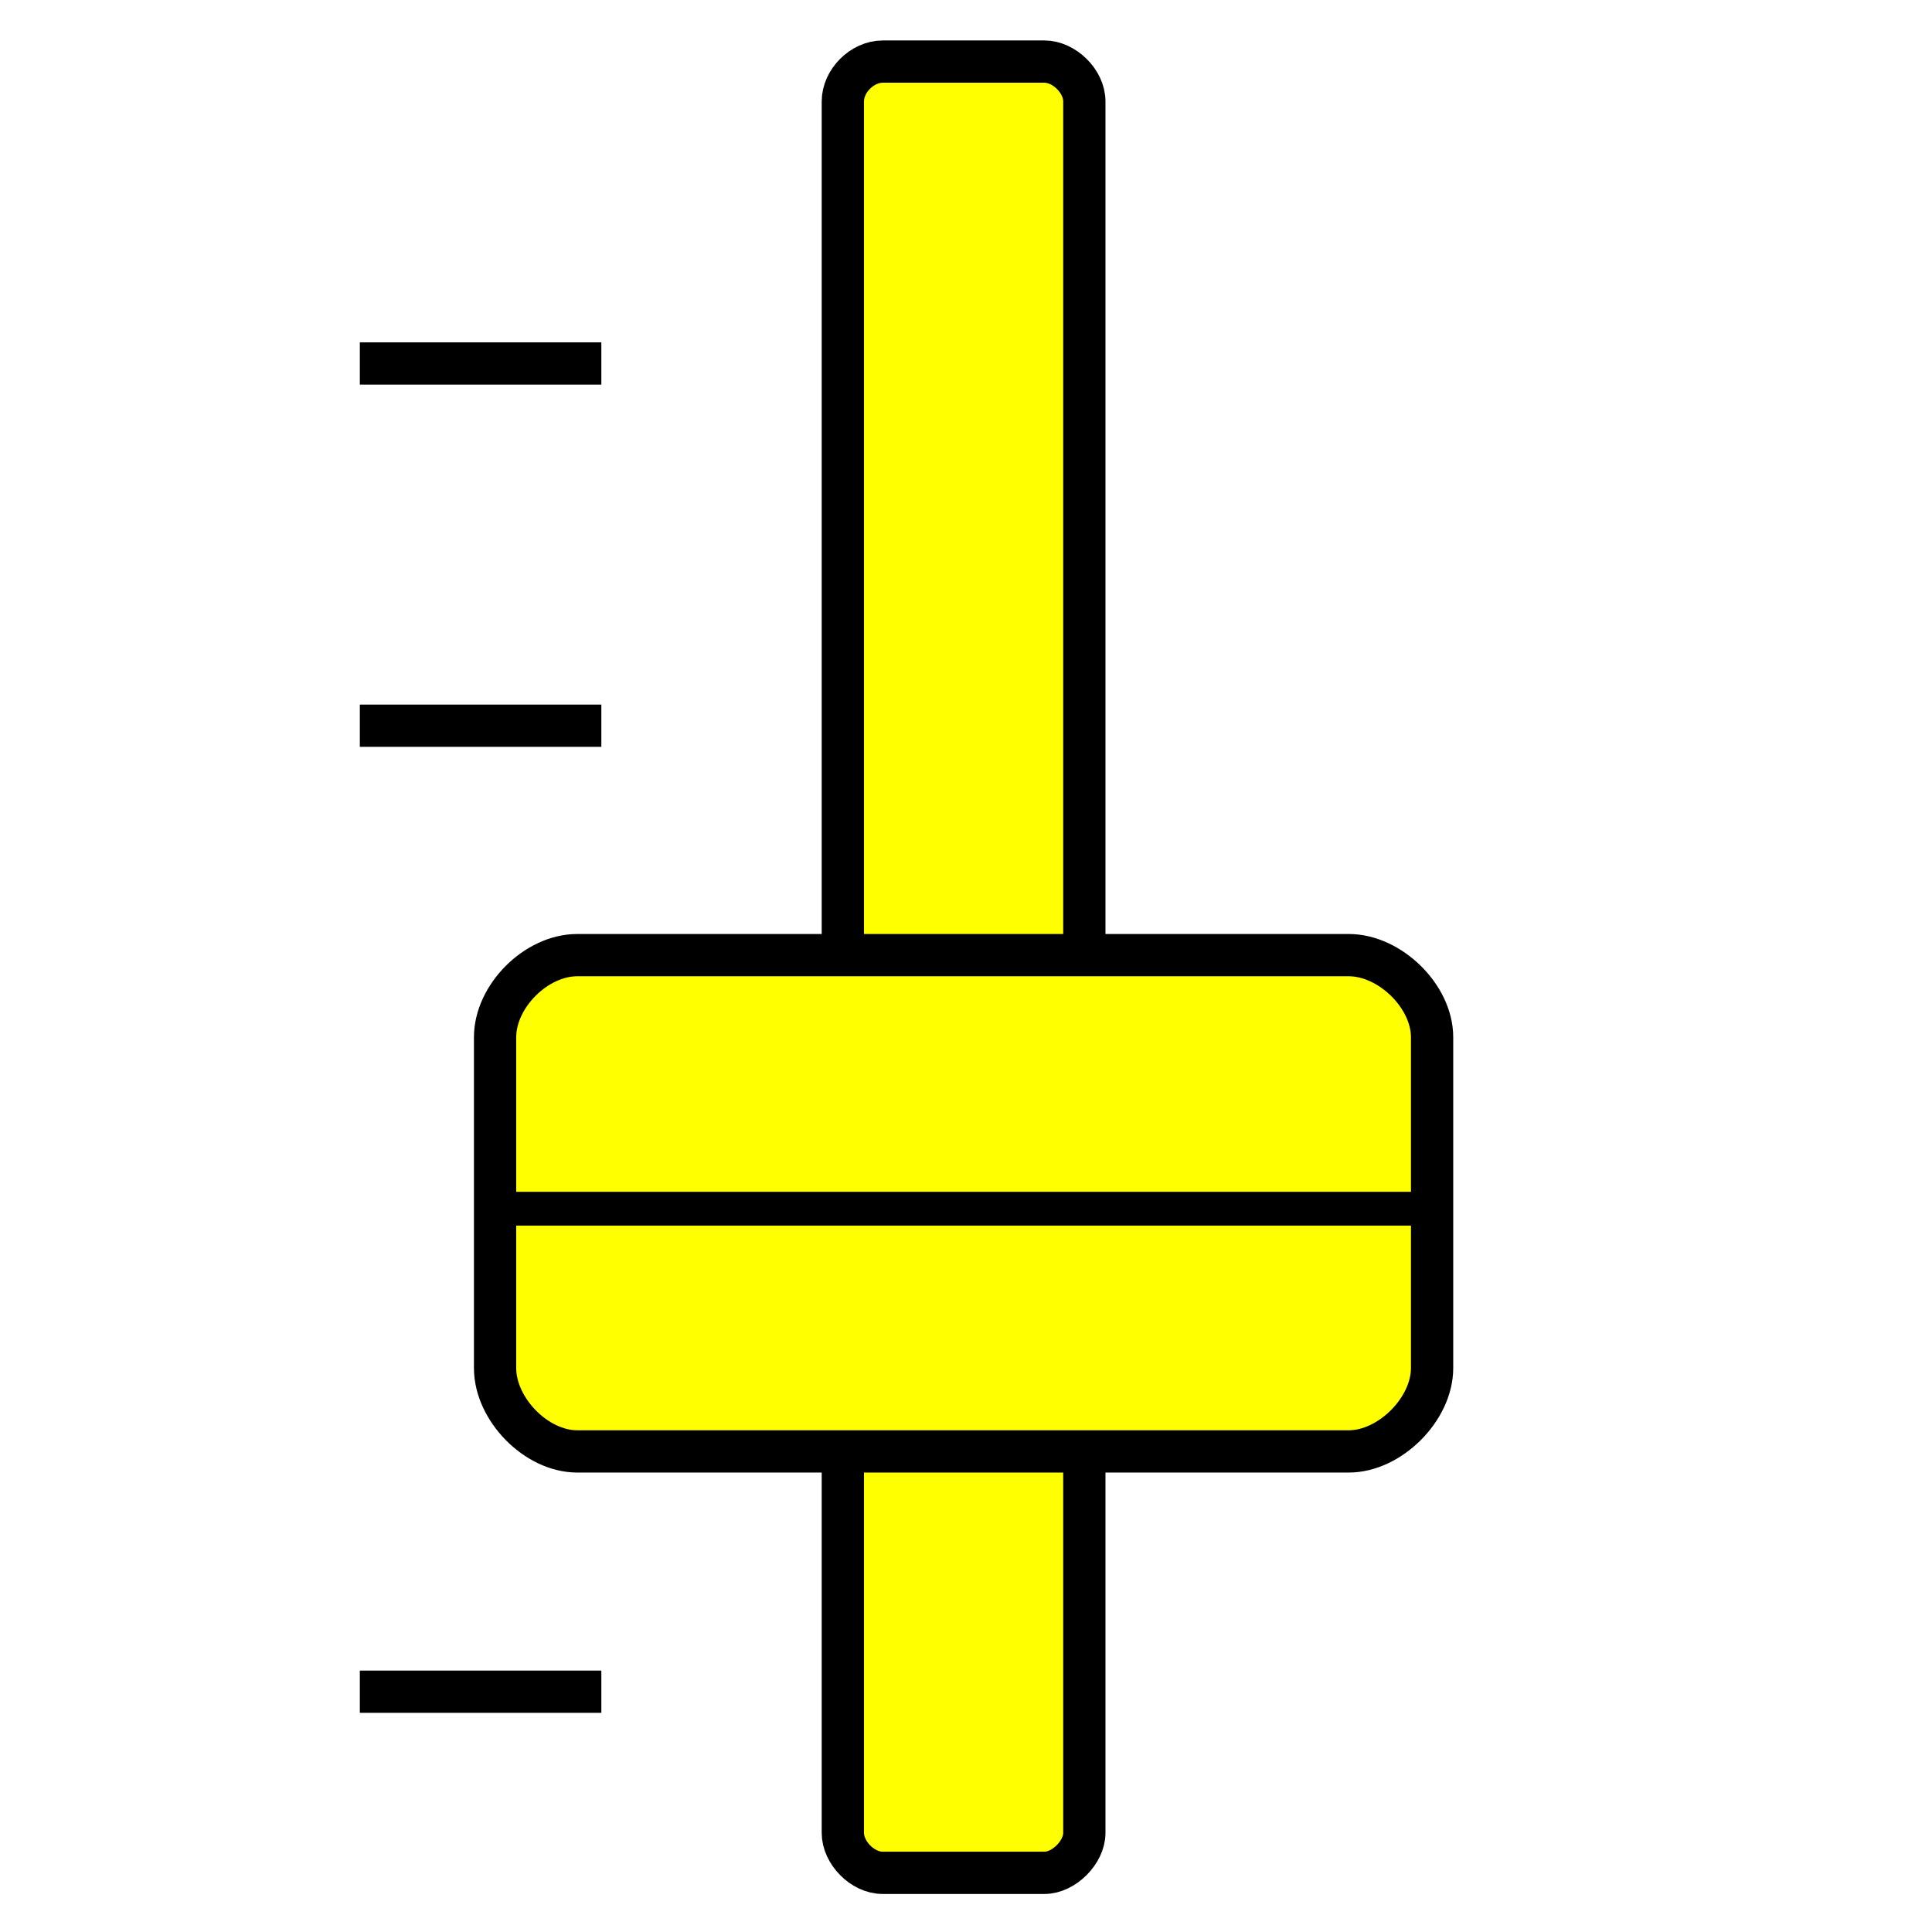
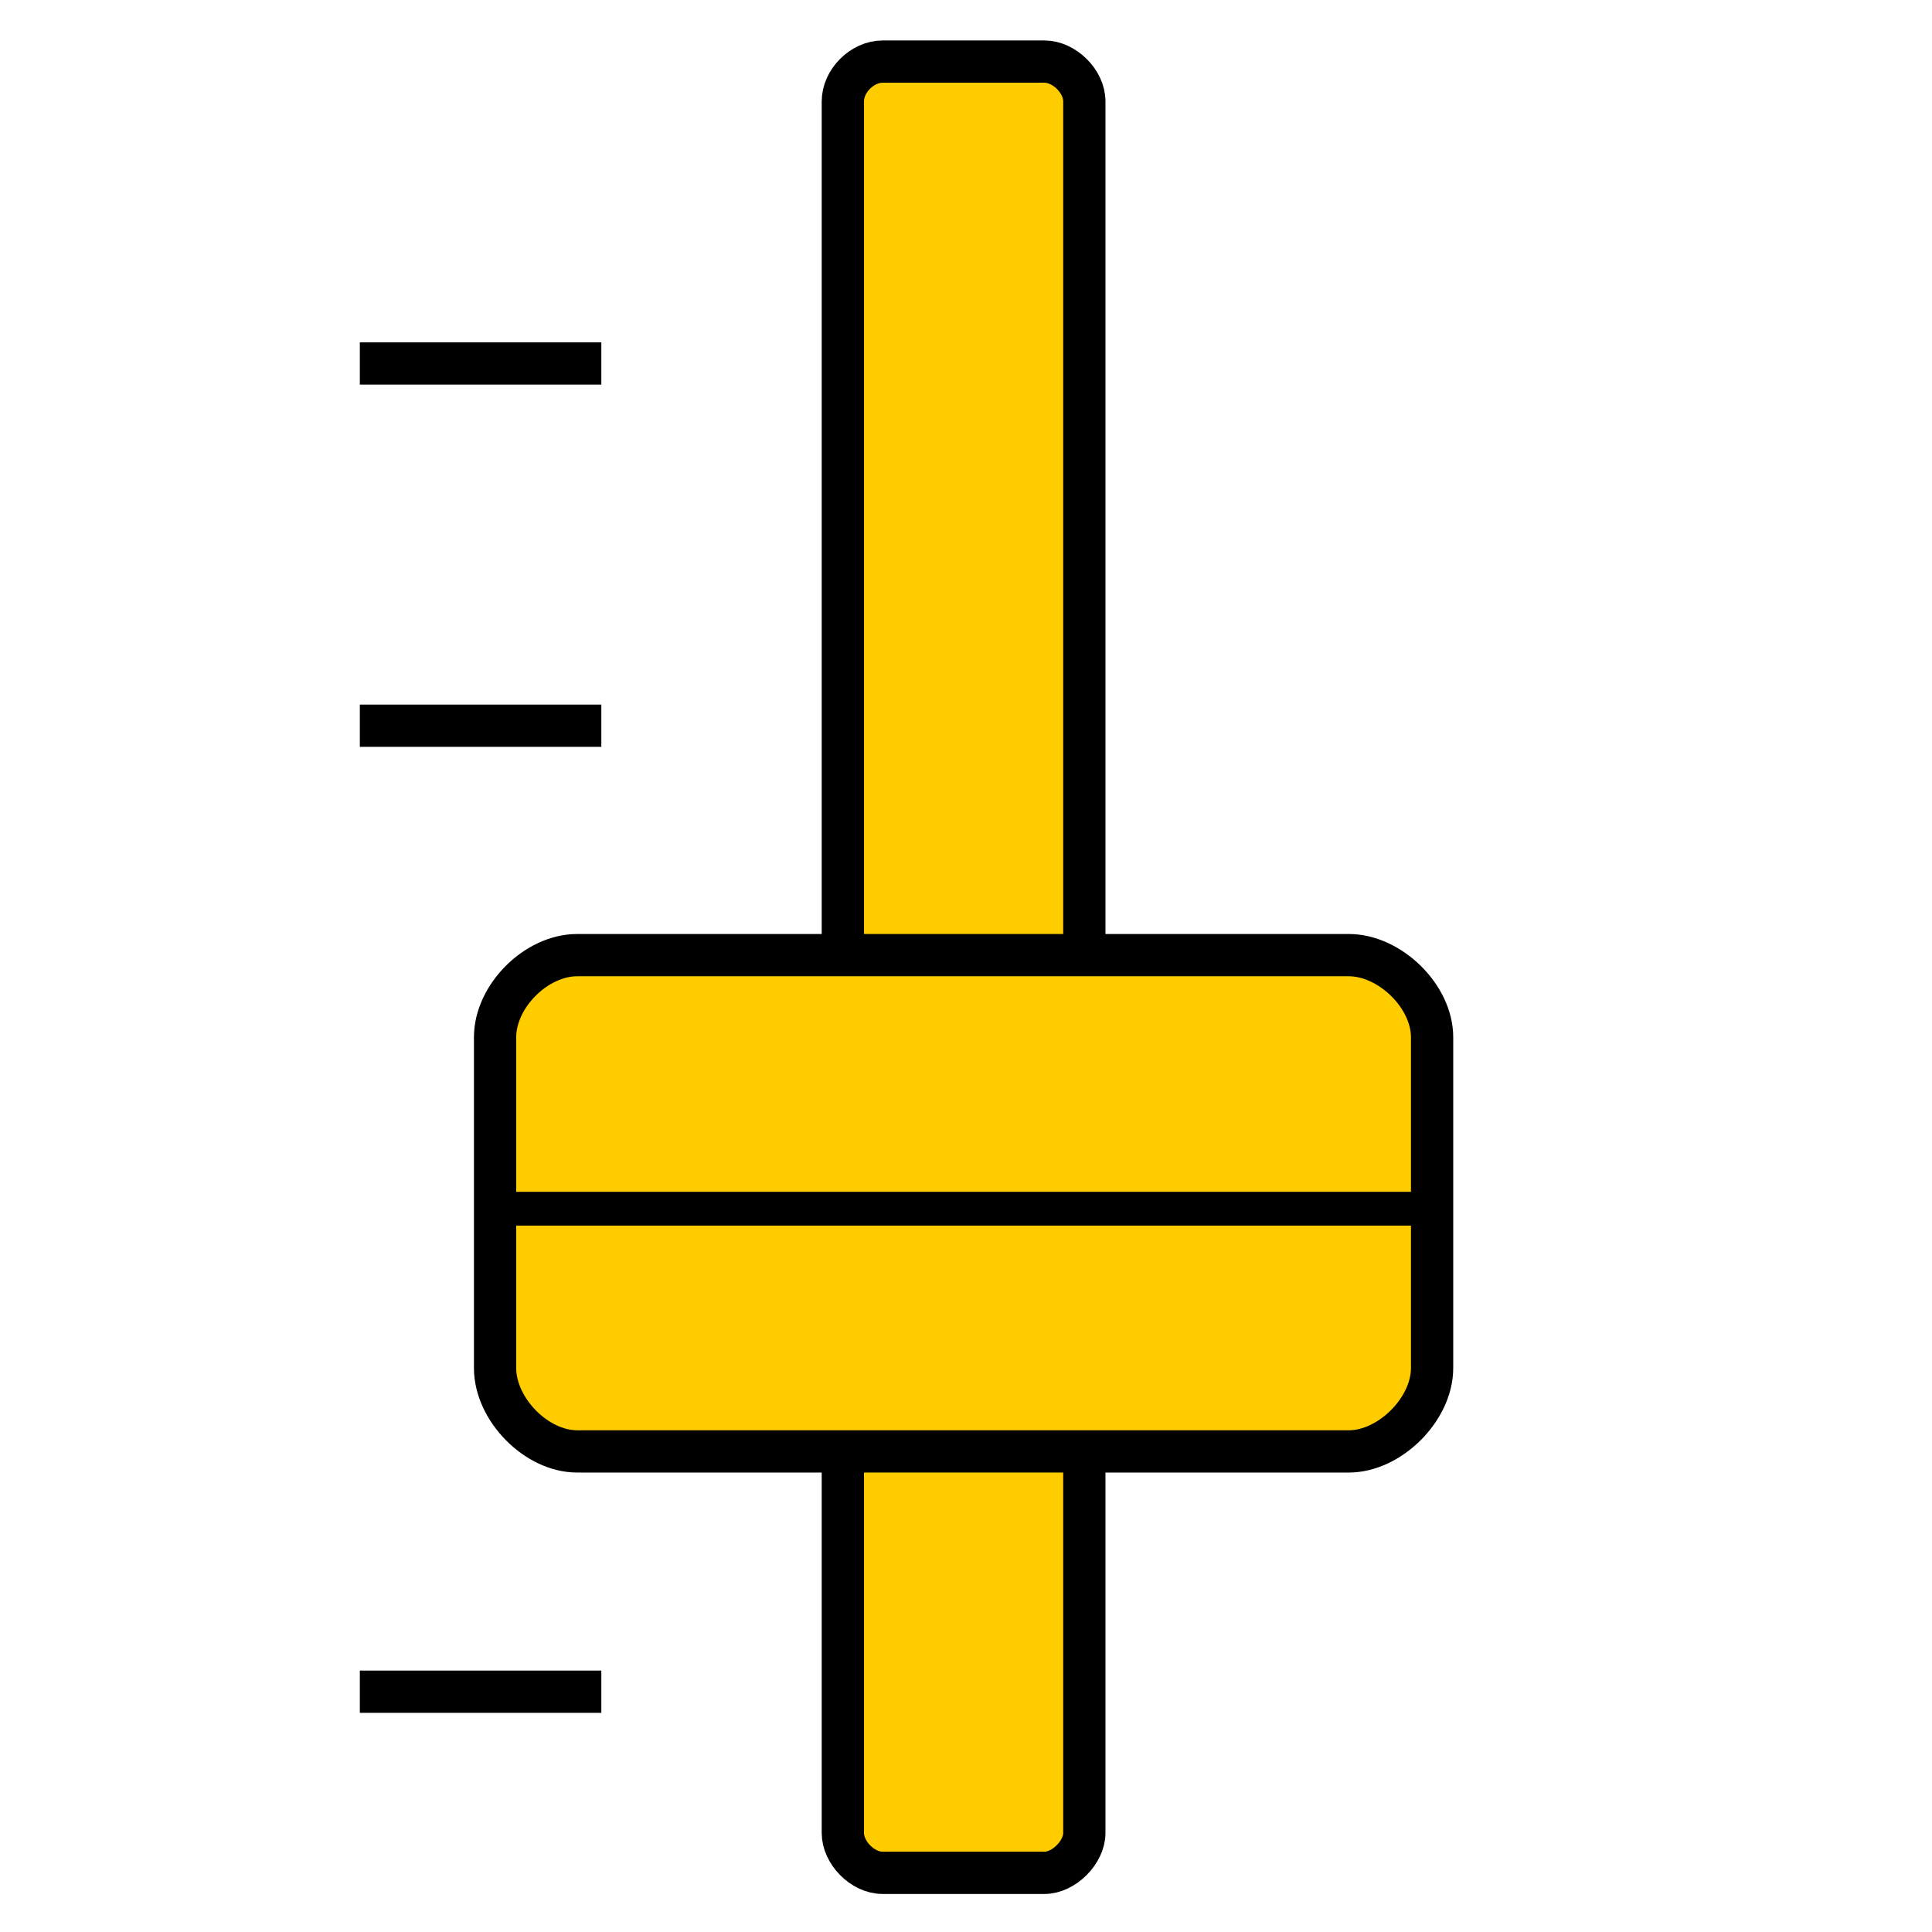
<svg xmlns="http://www.w3.org/2000/svg" width="16mm" height="16mm" fill-rule="evenodd" stroke-linejoin="round" stroke-width="28.222" preserveAspectRatio="xMidYMid" version="1.2" viewBox="0 0 1600 1600" xml:space="preserve">
  <rect class="BoundingBox" x="82" y="82" width="1438" height="1438" fill="none" />
  <defs class="TextShapeIndex">
-   
 </defs>
  <defs class="EmbeddedBulletChars">
-   
-   
-   
-   
-   
-   
-   
-   
-   
 </defs>
  <rect class="BoundingBox" x="680" y="33" width="238" height="1538" fill="none" />
-   <path d="m731 51c-17 0-33 16-33 33v1434c0 16 16 33 33 33h134c16 0 33-17 33-33v-1434c0-17-17-33-33-33z" fill="#ff0" />
+   <path d="m731 51c-17 0-33 16-33 33v1434c0 16 16 33 33 33h134c16 0 33-17 33-33v-1434c0-17-17-33-33-33zm-33 0zm201 1501z" fill="#fc0" />
  <path d="m731 51c-17 0-33 16-33 33v1434c0 16 16 33 33 33h134c16 0 33-17 33-33v-1434c0-17-17-33-33-33z" fill="none" stroke="#000" stroke-linejoin="round" stroke-width="35" />
  <rect class="BoundingBox" x="392" y="773" width="813" height="448" fill="none" />
-   <path d="m478 791c-34 0-68 34-68 68v274c0 34 34 69 68 69h639c34 0 69-35 69-69v-274c0-34-35-68-69-68z" fill="#ff0" />
+   <path d="m478 791c-34 0-68 34-68 68v274c0 34 34 69 68 69h639c34 0 69-35 69-69v-274c0-34-35-68-69-68zm-68 0zm776 411z" fill="#fc0" />
  <g fill="none">
    <path d="m478 791c-34 0-68 34-68 68v274c0 34 34 69 68 69h639c34 0 69-35 69-69v-274c0-34-35-68-69-68z" stroke="#000" stroke-linejoin="round" stroke-width="35" />
    <rect class="BoundingBox" x="280" y="283" width="237" height="37" />
    <path d="m298 301h200" stroke="#000" stroke-linejoin="round" stroke-width="35" />
    <rect class="BoundingBox" x="280" y="583" width="237" height="37" />
    <path d="m298 601h200" stroke="#000" stroke-linejoin="round" stroke-width="35" />
    <rect class="BoundingBox" x="384" y="987" width="829" height="29" />
    <path d="m398 1001h800" stroke="#000" stroke-linejoin="round" stroke-width="28" />
    <rect class="BoundingBox" x="280" y="1383" width="237" height="37" />
    <path d="m298 1401h200" stroke="#000" stroke-linejoin="round" stroke-width="35" />
  </g>
</svg>
